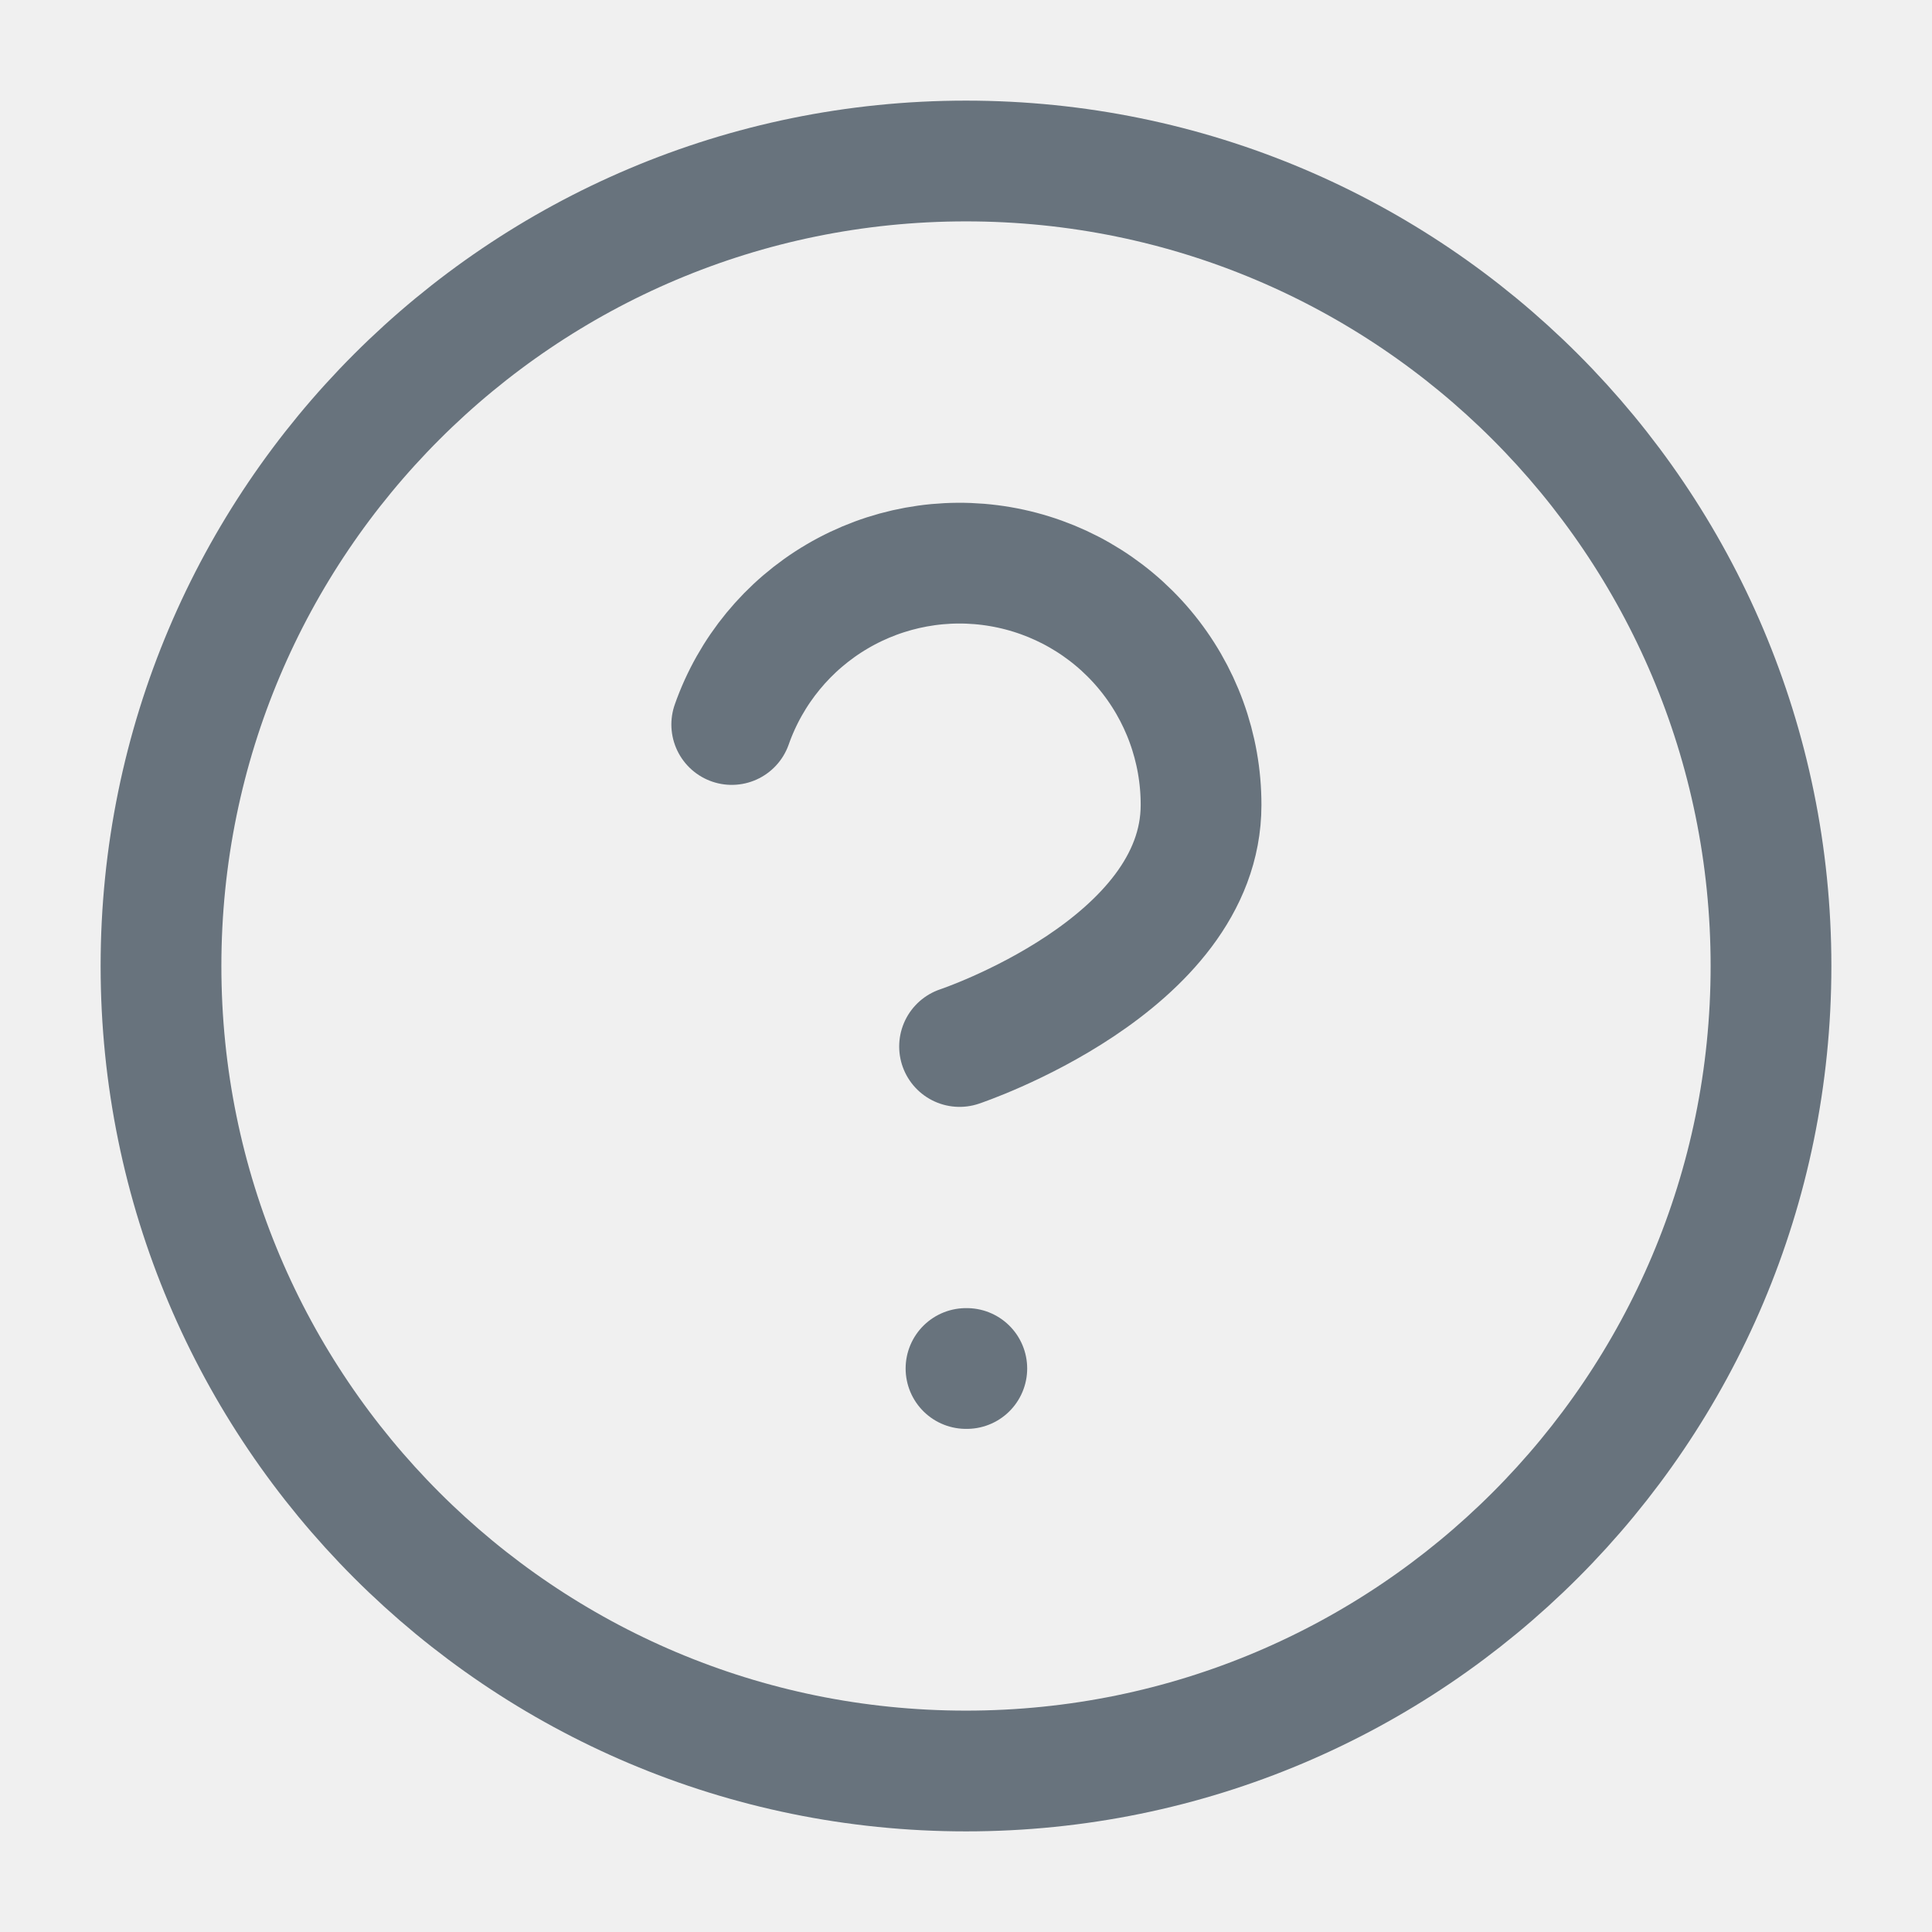
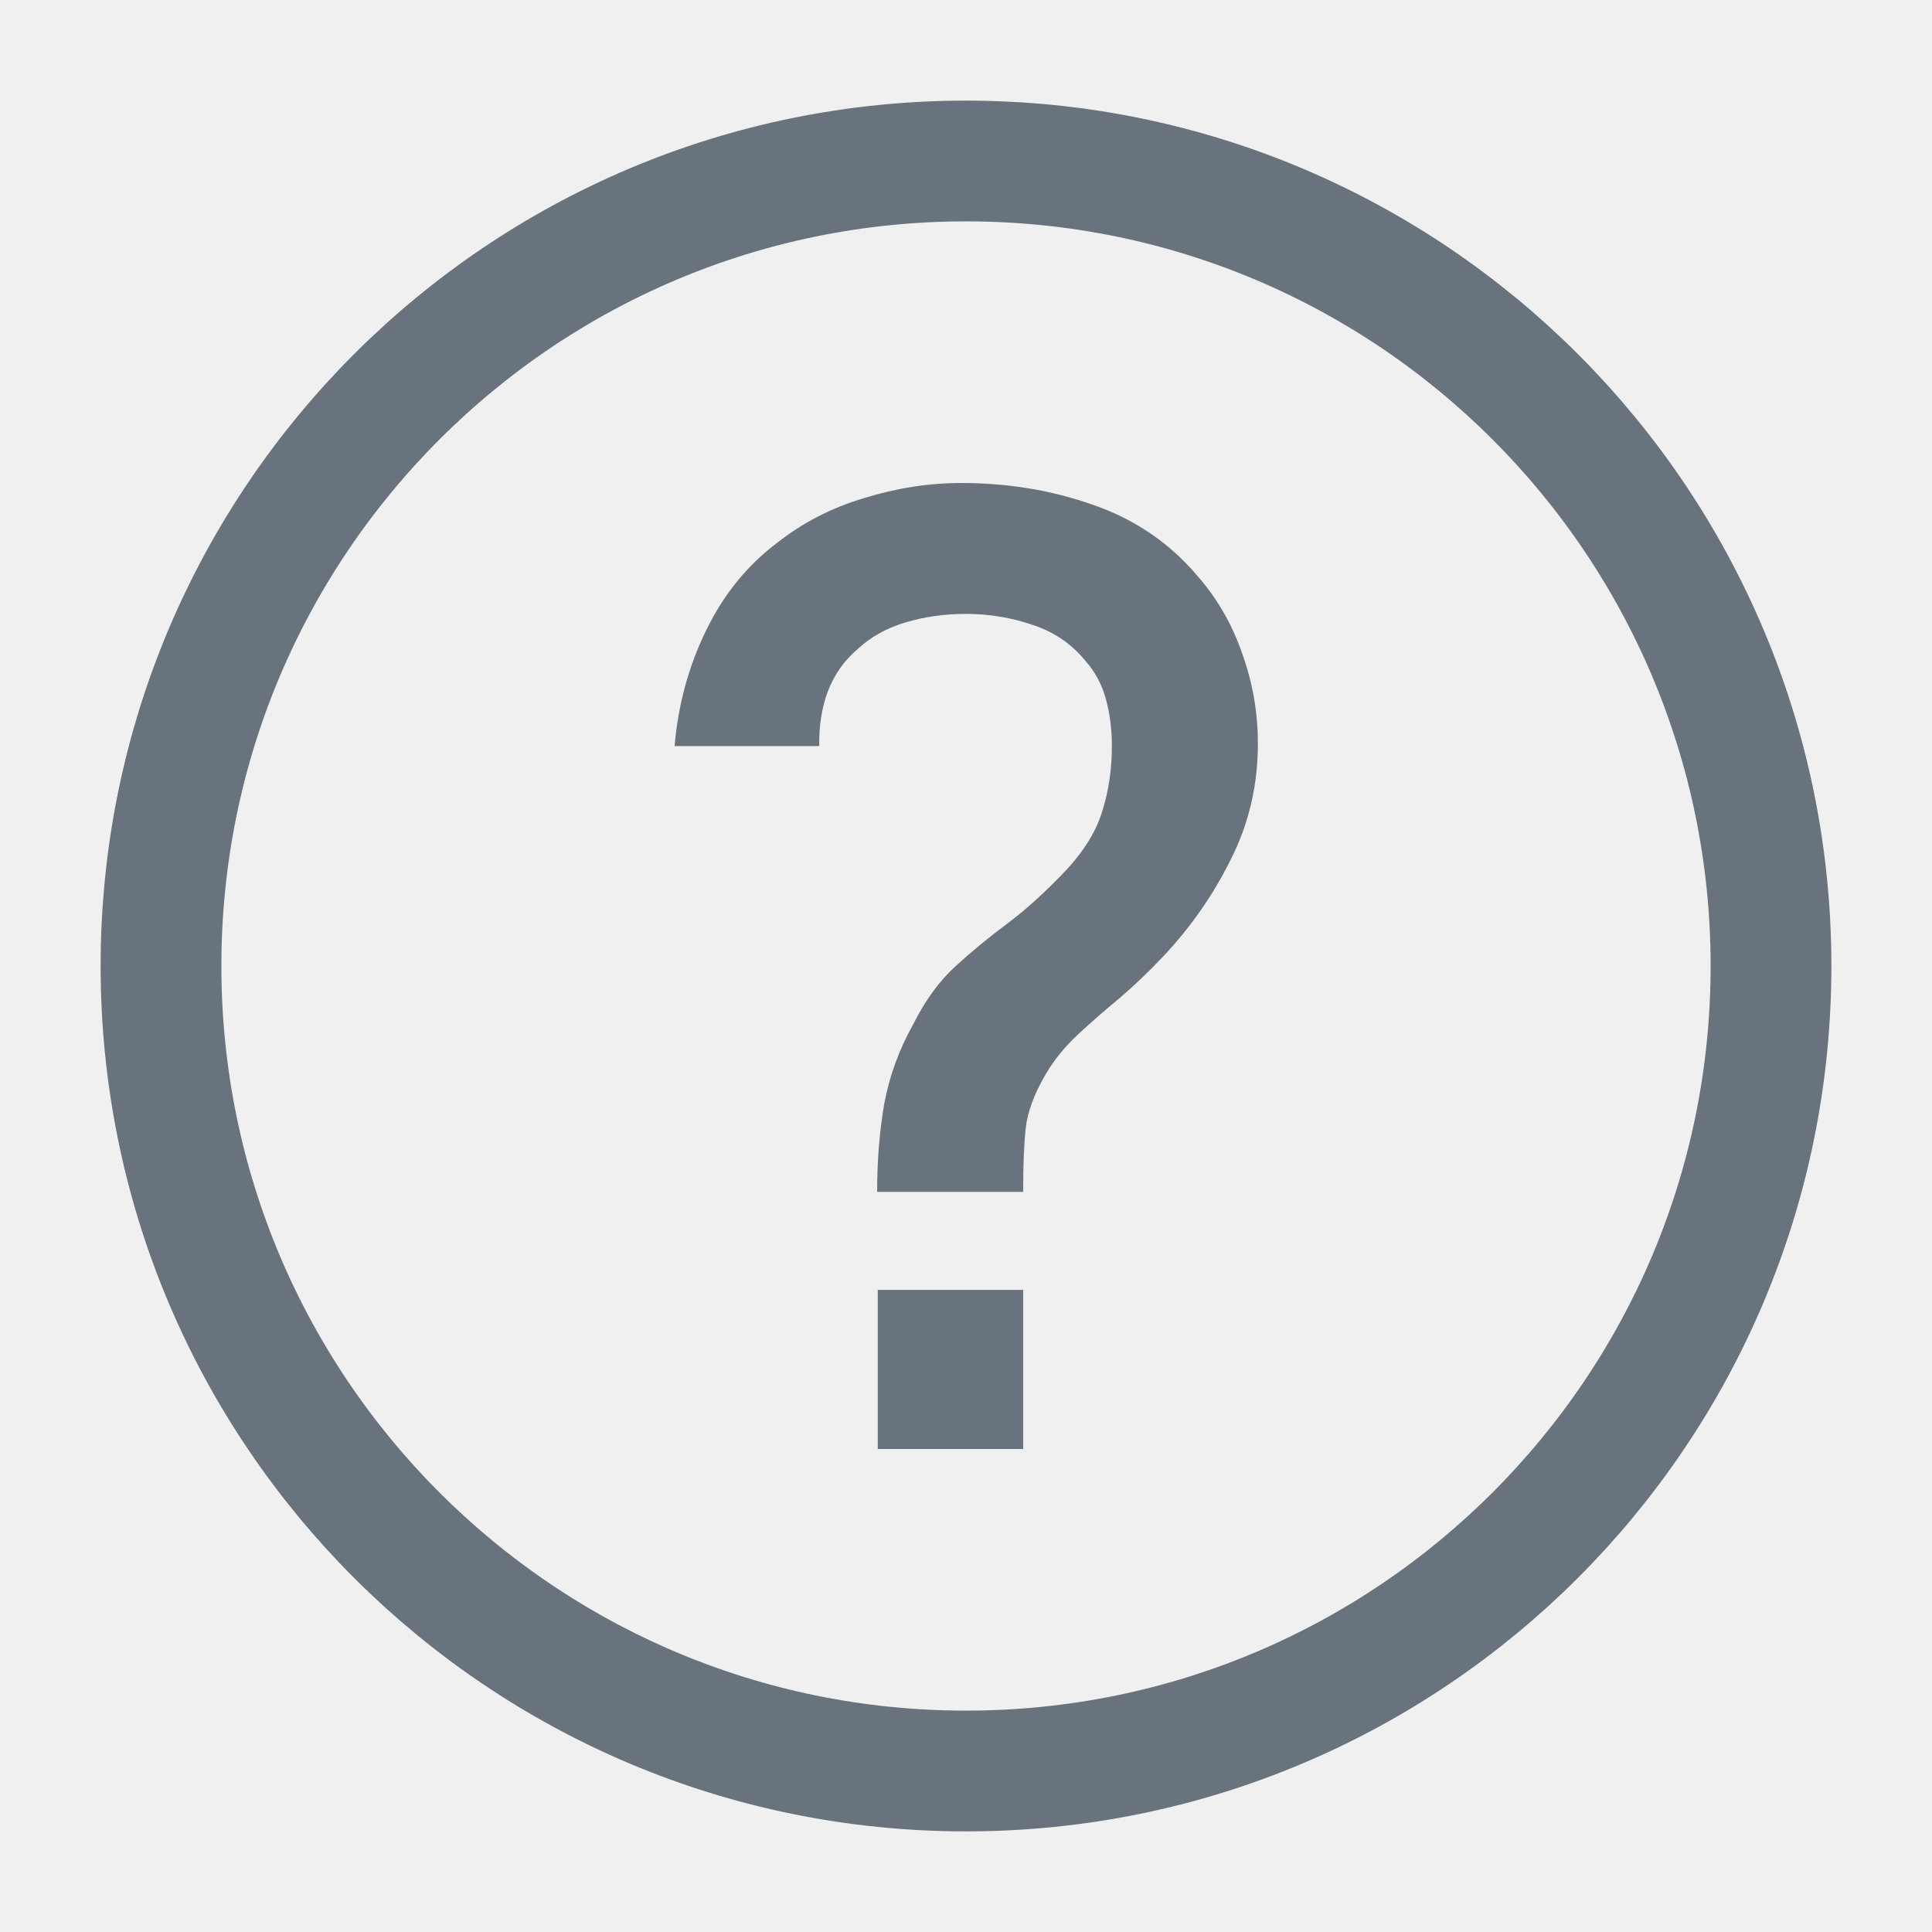
<svg xmlns="http://www.w3.org/2000/svg" width="24" height="24" viewBox="0 0 24 24" fill="none">
-   <path d="M12 22C17.523 22 22 17.523 22 12C22 6.477 17.523 2 12 2C6.477 2 2 6.477 2 12C2 17.523 6.477 22 12 22Z" stroke="#68737D" stroke-width="1.5" stroke-linecap="round" stroke-linejoin="round" />
-   <path d="M9.09 9C9.325 8.332 9.789 7.768 10.4 7.409C11.011 7.05 11.729 6.919 12.427 7.039C13.126 7.159 13.759 7.522 14.215 8.064C14.671 8.606 14.921 9.292 14.92 10C14.92 12 11.92 13 11.92 13" stroke="#68737D" stroke-width="1.5" stroke-linecap="round" stroke-linejoin="round" />
-   <path d="M12 17H12.01" stroke="#68737D" stroke-width="1.5" stroke-linecap="round" stroke-linejoin="round" />
+   <g clip-path="url(#clip0_7880_44)">
+     <circle cx="12" cy="12" r="10" stroke="#68737D" stroke-width="1.5" />
+     <path d="M10.896 14.806C10.896 14.414 10.926 14.046 10.986 13.703C11.051 13.36 11.171 13.033 11.345 12.723C11.492 12.429 11.664 12.192 11.86 12.012C12.061 11.827 12.279 11.647 12.513 11.473C12.753 11.293 13.004 11.065 13.265 10.787C13.483 10.547 13.627 10.305 13.698 10.06C13.774 9.815 13.812 9.551 13.812 9.268C13.812 9.061 13.788 8.867 13.739 8.688C13.69 8.508 13.608 8.353 13.494 8.222C13.319 8.004 13.099 7.852 12.832 7.764C12.565 7.672 12.287 7.626 11.999 7.626C11.737 7.626 11.487 7.661 11.247 7.732C11.013 7.803 10.817 7.912 10.659 8.059C10.49 8.2 10.365 8.377 10.283 8.59C10.207 8.796 10.172 9.022 10.177 9.268H8.38C8.424 8.756 8.554 8.276 8.772 7.83C8.99 7.383 9.284 7.021 9.654 6.743C9.97 6.493 10.33 6.308 10.733 6.188C11.136 6.063 11.539 6 11.942 6C12.519 6 13.063 6.09 13.575 6.27C14.093 6.449 14.523 6.741 14.866 7.144C15.117 7.427 15.304 7.751 15.43 8.116C15.56 8.475 15.626 8.848 15.626 9.235C15.626 9.752 15.514 10.232 15.291 10.673C15.073 11.114 14.793 11.517 14.449 11.882C14.27 12.072 14.087 12.246 13.902 12.404C13.717 12.557 13.545 12.707 13.387 12.854C13.23 13.001 13.099 13.161 12.995 13.336C12.848 13.586 12.764 13.812 12.742 14.014C12.72 14.21 12.71 14.474 12.71 14.806H10.896ZM10.904 18V16.023H12.71V18H10.904Z" fill="#68737D" />
+   </g>
+   <defs>
+     <clipPath id="clip0_7880_44">
+       <rect width="24" height="24" fill="white" />
+     </clipPath>
+   </defs>
</svg>
